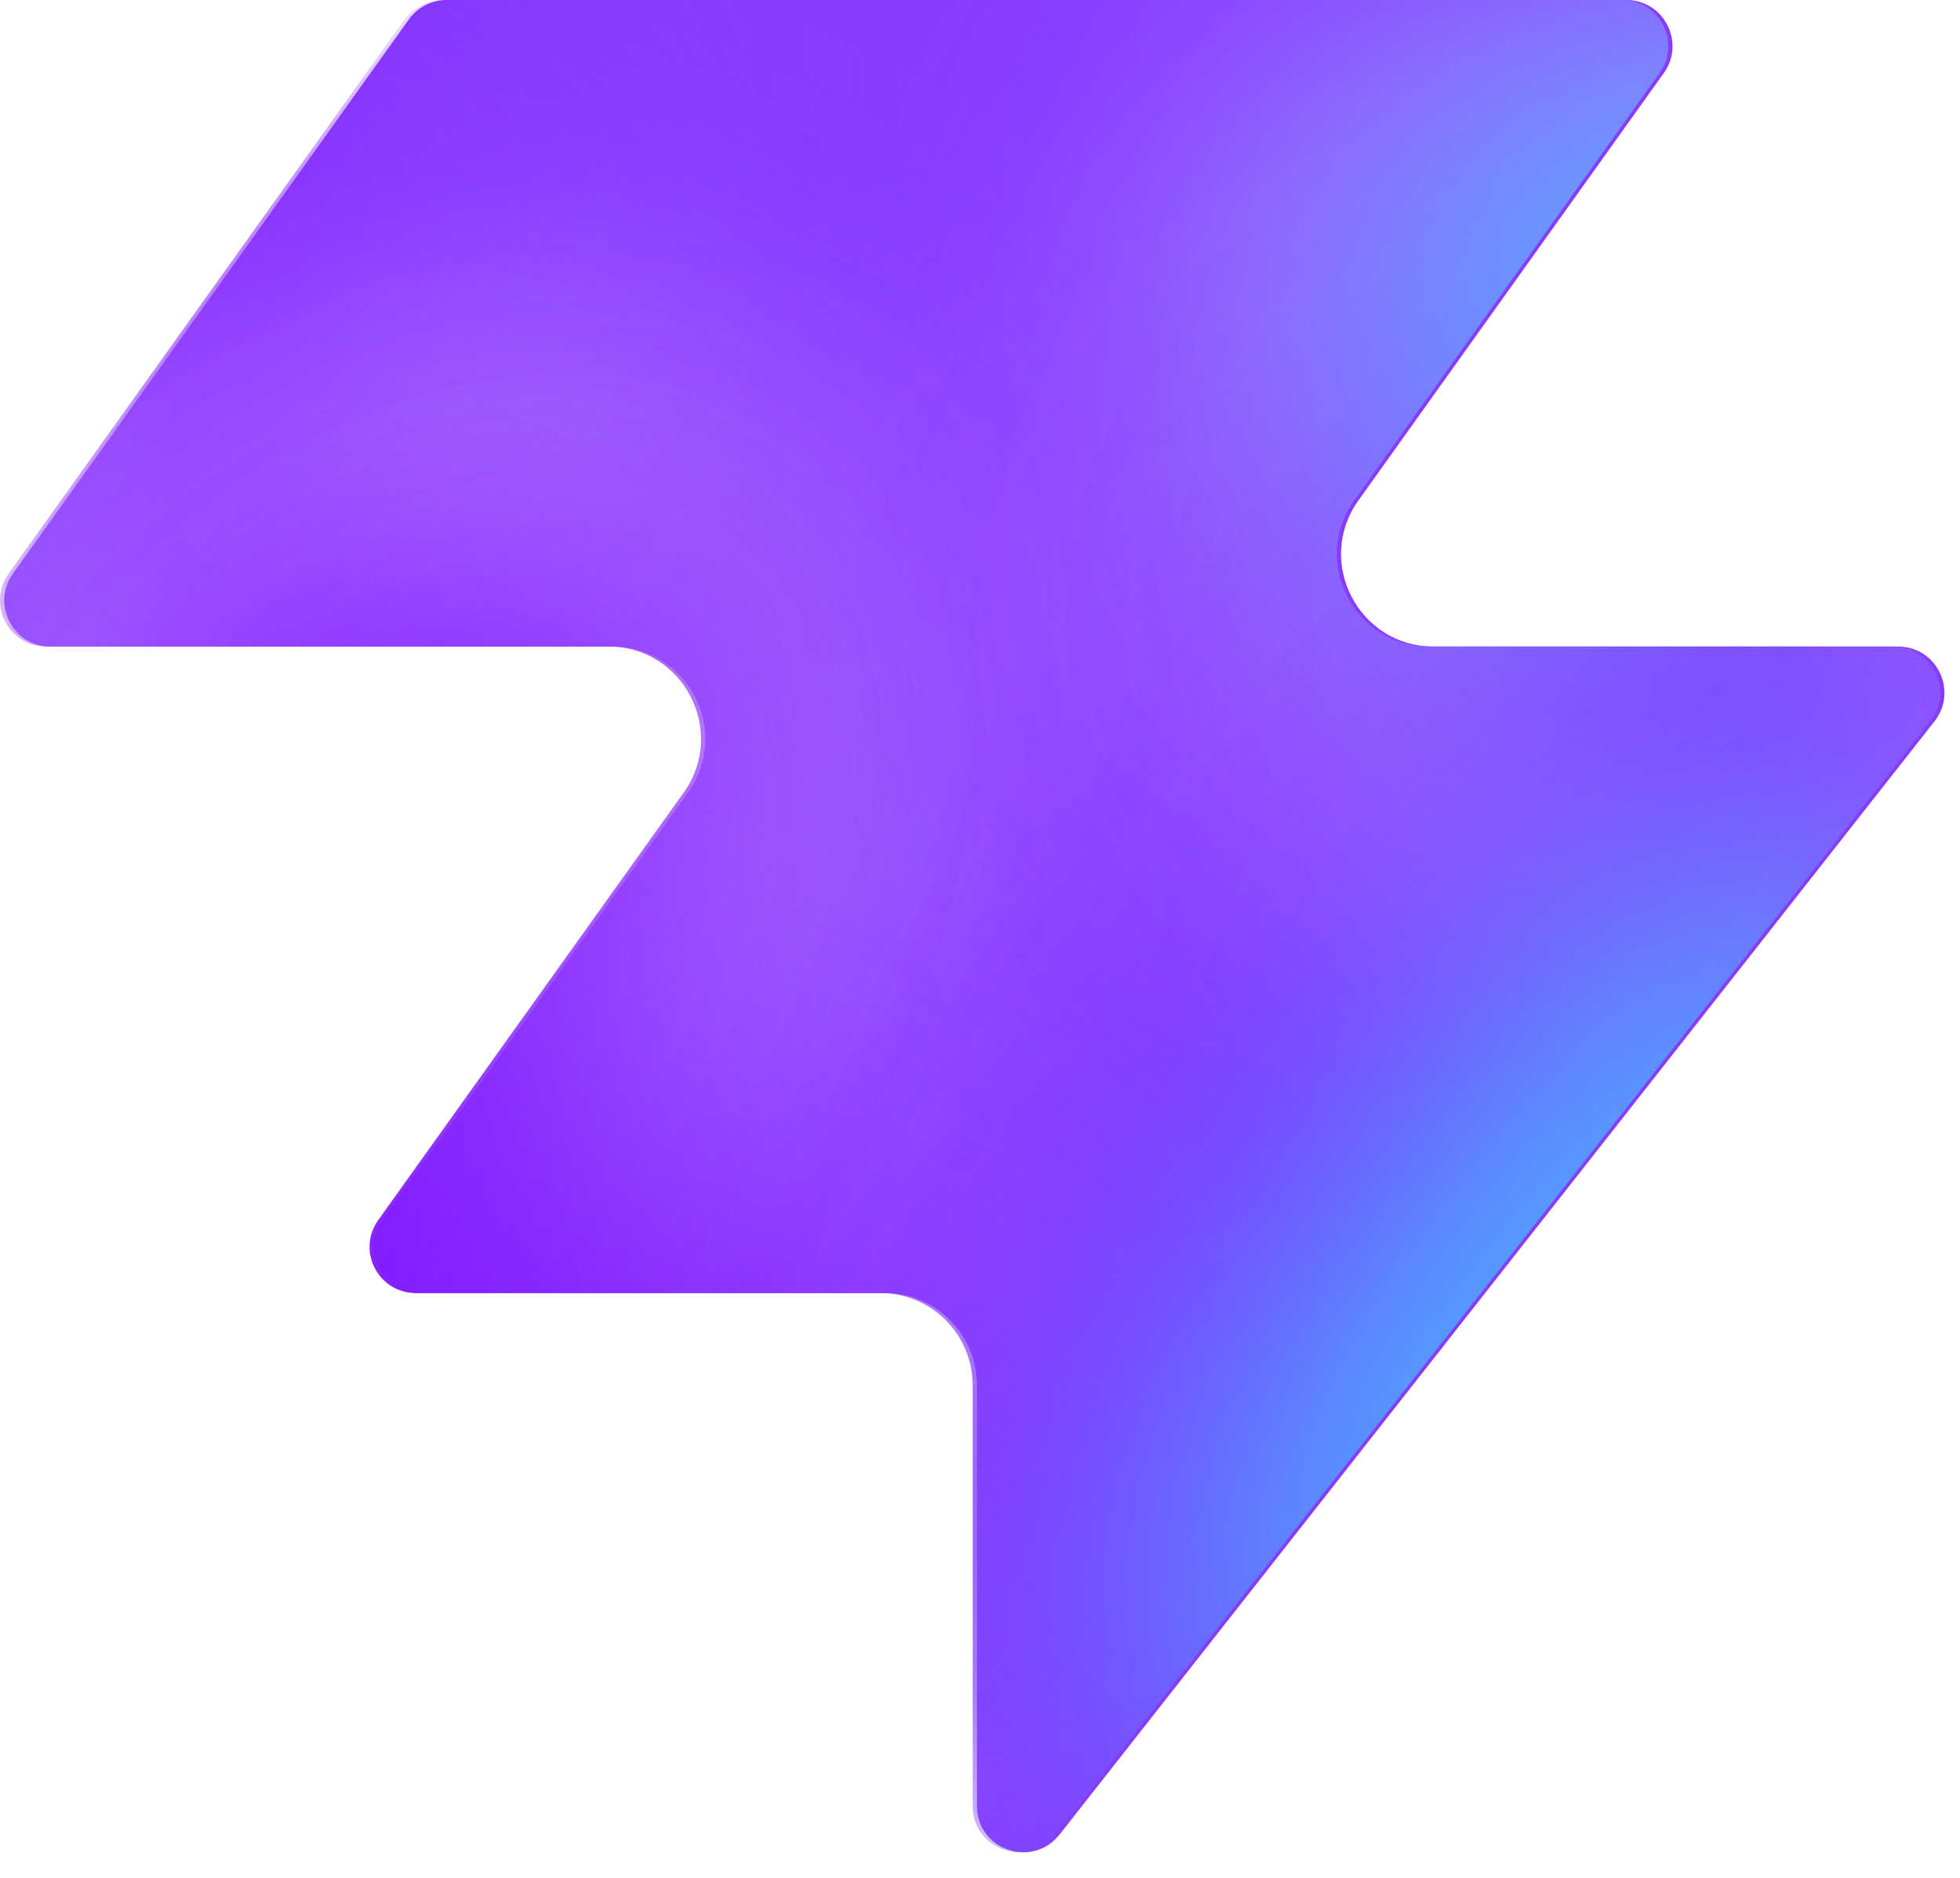
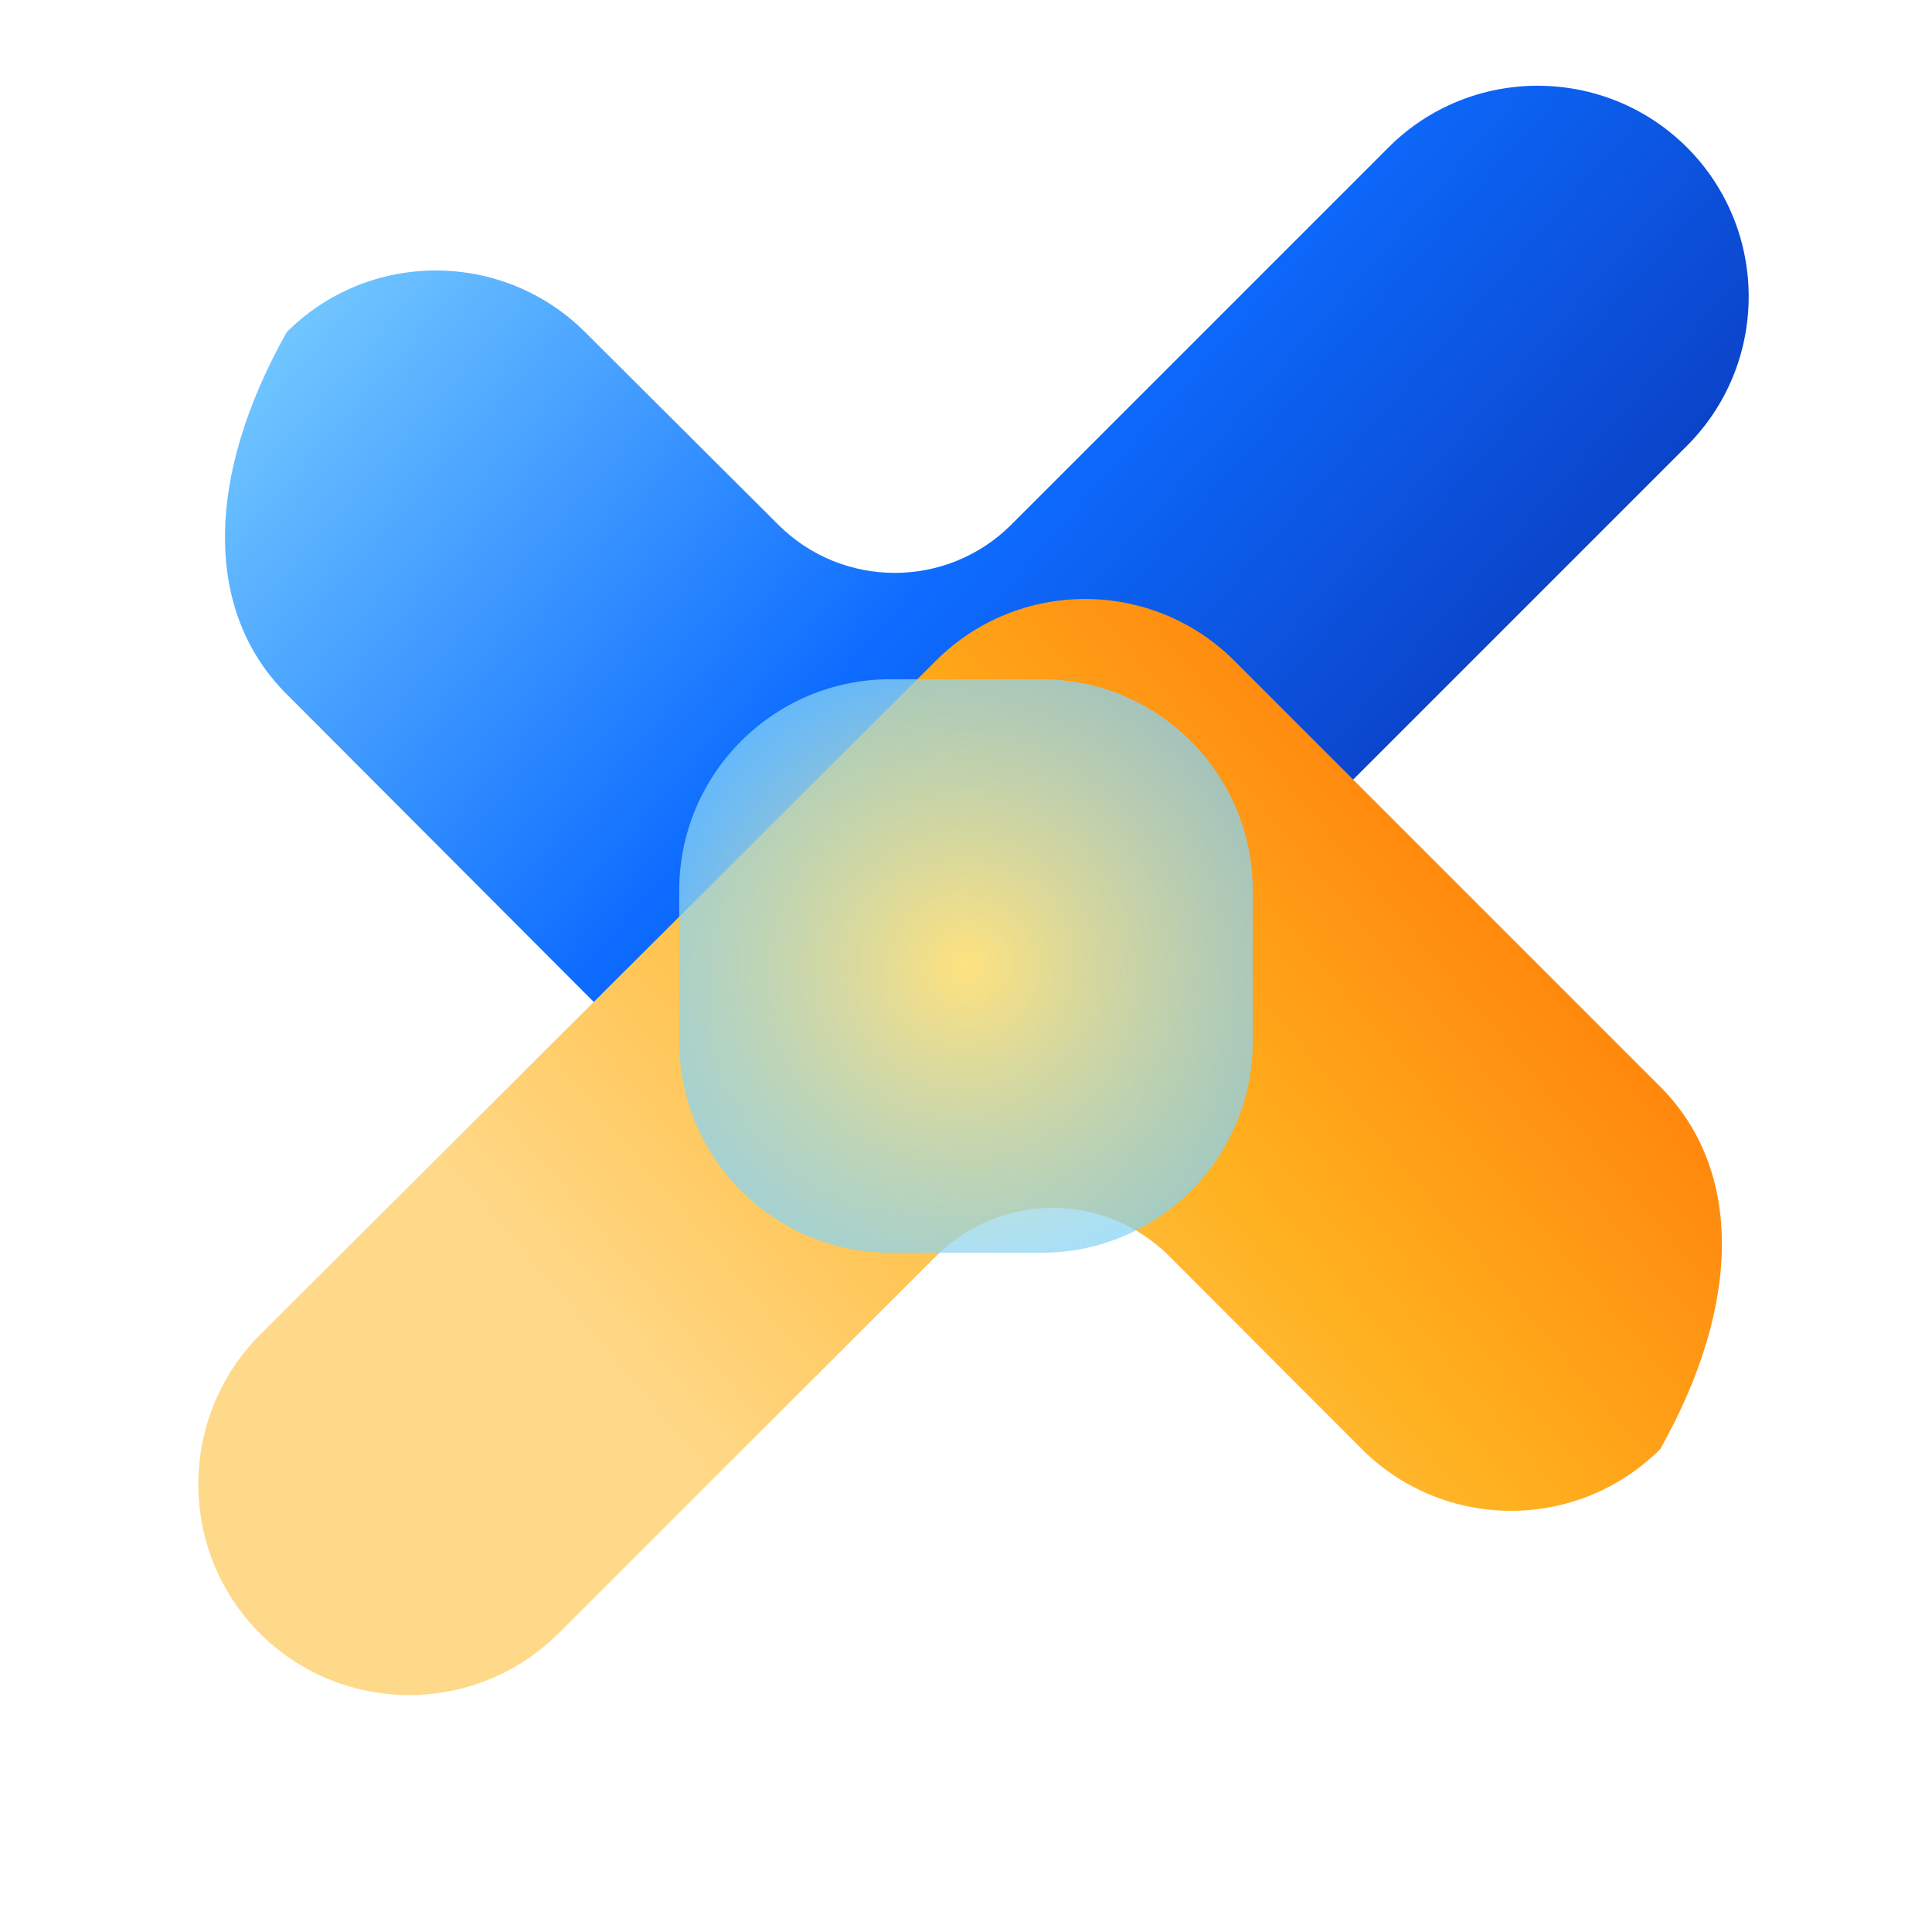
- <svg xmlns="http://www.w3.org/2000/svg" width="48" height="46" fill="none" viewBox="0 0 48 46">
-   <path fill="#863bff" d="M25.946 44.938c-.664.845-2.021.375-2.021-.698V33.937a2.26 2.26 0 0 0-2.262-2.262H10.287c-.92 0-1.456-1.04-.92-1.788l7.48-10.471c1.07-1.497 0-3.578-1.842-3.578H1.237c-.92 0-1.456-1.04-.92-1.788L10.013.474c.214-.297.556-.474.92-.474h28.894c.92 0 1.456 1.04.92 1.788l-7.48 10.471c-1.07 1.498 0 3.579 1.842 3.579h11.377c.943 0 1.473 1.088.89 1.83L25.947 44.94z" style="fill:#863bff;fill:color(display-p3 .525 .23 1);fill-opacity:1" />
-   <mask id="a" width="48" height="46" x="0" y="0" maskUnits="userSpaceOnUse" style="mask-type:alpha">
-     <path fill="#000" d="M25.842 44.938c-.664.844-2.021.375-2.021-.698V33.937a2.26 2.26 0 0 0-2.262-2.262H10.183c-.92 0-1.456-1.04-.92-1.788l7.48-10.471c1.07-1.498 0-3.579-1.842-3.579H1.133c-.92 0-1.456-1.04-.92-1.787L9.91.473c.214-.297.556-.474.92-.474h28.894c.92 0 1.456 1.04.92 1.788l-7.48 10.471c-1.07 1.498 0 3.578 1.842 3.578h11.377c.943 0 1.473 1.088.89 1.832L25.843 44.94z" style="fill:#000;fill-opacity:1" />
-   </mask>
-   <g mask="url(#a)">
-     <g filter="url(#b)">
-       <ellipse cx="5.508" cy="14.704" fill="#ede6ff" rx="5.508" ry="14.704" style="fill:#ede6ff;fill:color(display-p3 .927 .903 1);fill-opacity:1" transform="matrix(.00324 1 1 -.00324 -4.47 31.516)" />
-     </g>
-     <g filter="url(#c)">
-       <ellipse cx="10.399" cy="29.851" fill="#ede6ff" rx="10.399" ry="29.851" style="fill:#ede6ff;fill:color(display-p3 .927 .903 1);fill-opacity:1" transform="matrix(.00324 1 1 -.00324 -39.328 7.883)" />
-     </g>
-     <g filter="url(#d)">
-       <ellipse cx="5.508" cy="30.487" fill="#7e14ff" rx="5.508" ry="30.487" style="fill:#7e14ff;fill:color(display-p3 .492 .077 1);fill-opacity:1" transform="rotate(89.814 -25.913 -14.639)scale(1 -1)" />
-     </g>
-     <g filter="url(#e)">
-       <ellipse cx="5.508" cy="30.599" fill="#7e14ff" rx="5.508" ry="30.599" style="fill:#7e14ff;fill:color(display-p3 .492 .077 1);fill-opacity:1" transform="rotate(89.814 -32.644 -3.334)scale(1 -1)" />
-     </g>
-     <g filter="url(#f)">
-       <ellipse cx="5.508" cy="30.599" fill="#7e14ff" rx="5.508" ry="30.599" style="fill:#7e14ff;fill:color(display-p3 .492 .077 1);fill-opacity:1" transform="matrix(.00324 1 1 -.00324 -34.34 30.47)" />
-     </g>
-     <g filter="url(#g)">
-       <ellipse cx="14.072" cy="22.078" fill="#ede6ff" rx="14.072" ry="22.078" style="fill:#ede6ff;fill:color(display-p3 .927 .903 1);fill-opacity:1" transform="rotate(93.35 24.506 48.493)scale(-1 1)" />
-     </g>
-     <g filter="url(#h)">
-       <ellipse cx="3.47" cy="21.501" fill="#7e14ff" rx="3.47" ry="21.501" style="fill:#7e14ff;fill:color(display-p3 .492 .077 1);fill-opacity:1" transform="rotate(89.009 28.708 47.59)scale(-1 1)" />
-     </g>
-     <g filter="url(#i)">
-       <ellipse cx="3.47" cy="21.501" fill="#7e14ff" rx="3.47" ry="21.501" style="fill:#7e14ff;fill:color(display-p3 .492 .077 1);fill-opacity:1" transform="rotate(89.009 28.708 47.59)scale(-1 1)" />
-     </g>
-     <g filter="url(#j)">
-       <ellipse cx=".387" cy="8.972" fill="#7e14ff" rx="4.407" ry="29.108" style="fill:#7e14ff;fill:color(display-p3 .492 .077 1);fill-opacity:1" transform="rotate(39.51 .387 8.972)" />
-     </g>
-     <g filter="url(#k)">
-       <ellipse cx="47.523" cy="-6.092" fill="#7e14ff" rx="4.407" ry="29.108" style="fill:#7e14ff;fill:color(display-p3 .492 .077 1);fill-opacity:1" transform="rotate(37.892 47.523 -6.092)" />
-     </g>
-     <g filter="url(#l)">
-       <ellipse cx="41.412" cy="6.333" fill="#47bfff" rx="5.971" ry="9.665" style="fill:#47bfff;fill:color(display-p3 .28 .748 1);fill-opacity:1" transform="rotate(37.892 41.412 6.333)" />
-     </g>
-     <g filter="url(#m)">
-       <ellipse cx="-1.879" cy="38.332" fill="#7e14ff" rx="4.407" ry="29.108" style="fill:#7e14ff;fill:color(display-p3 .492 .077 1);fill-opacity:1" transform="rotate(37.892 -1.88 38.332)" />
-     </g>
-     <g filter="url(#n)">
-       <ellipse cx="-1.879" cy="38.332" fill="#7e14ff" rx="4.407" ry="29.108" style="fill:#7e14ff;fill:color(display-p3 .492 .077 1);fill-opacity:1" transform="rotate(37.892 -1.88 38.332)" />
-     </g>
-     <g filter="url(#o)">
-       <ellipse cx="35.651" cy="29.907" fill="#7e14ff" rx="4.407" ry="29.108" style="fill:#7e14ff;fill:color(display-p3 .492 .077 1);fill-opacity:1" transform="rotate(37.892 35.651 29.907)" />
-     </g>
-     <g filter="url(#p)">
-       <ellipse cx="38.418" cy="32.4" fill="#47bfff" rx="5.971" ry="15.297" style="fill:#47bfff;fill:color(display-p3 .28 .748 1);fill-opacity:1" transform="rotate(37.892 38.418 32.4)" />
-     </g>
-   </g>
+ <svg xmlns="http://www.w3.org/2000/svg" viewBox="0 0 64 64" role="img" aria-label="Nexaris">
  <defs>
-     <filter id="b" width="60.045" height="41.654" x="-19.77" y="16.149" color-interpolation-filters="sRGB" filterUnits="userSpaceOnUse">
-       <feFlood flood-opacity="0" result="BackgroundImageFix" />
-       <feBlend in="SourceGraphic" in2="BackgroundImageFix" result="shape" />
-       <feGaussianBlur result="effect1_foregroundBlur_2002_17158" stdDeviation="7.659" />
-     </filter>
-     <filter id="c" width="90.34" height="51.437" x="-54.613" y="-7.533" color-interpolation-filters="sRGB" filterUnits="userSpaceOnUse">
-       <feFlood flood-opacity="0" result="BackgroundImageFix" />
-       <feBlend in="SourceGraphic" in2="BackgroundImageFix" result="shape" />
-       <feGaussianBlur result="effect1_foregroundBlur_2002_17158" stdDeviation="7.659" />
-     </filter>
-     <filter id="d" width="79.355" height="29.4" x="-49.64" y="2.03" color-interpolation-filters="sRGB" filterUnits="userSpaceOnUse">
-       <feFlood flood-opacity="0" result="BackgroundImageFix" />
-       <feBlend in="SourceGraphic" in2="BackgroundImageFix" result="shape" />
-       <feGaussianBlur result="effect1_foregroundBlur_2002_17158" stdDeviation="4.596" />
-     </filter>
-     <filter id="e" width="79.579" height="29.4" x="-45.045" y="20.029" color-interpolation-filters="sRGB" filterUnits="userSpaceOnUse">
-       <feFlood flood-opacity="0" result="BackgroundImageFix" />
-       <feBlend in="SourceGraphic" in2="BackgroundImageFix" result="shape" />
-       <feGaussianBlur result="effect1_foregroundBlur_2002_17158" stdDeviation="4.596" />
-     </filter>
-     <filter id="f" width="79.579" height="29.4" x="-43.513" y="21.178" color-interpolation-filters="sRGB" filterUnits="userSpaceOnUse">
-       <feFlood flood-opacity="0" result="BackgroundImageFix" />
-       <feBlend in="SourceGraphic" in2="BackgroundImageFix" result="shape" />
-       <feGaussianBlur result="effect1_foregroundBlur_2002_17158" stdDeviation="4.596" />
-     </filter>
-     <filter id="g" width="74.749" height="58.852" x="15.756" y="-17.901" color-interpolation-filters="sRGB" filterUnits="userSpaceOnUse">
-       <feFlood flood-opacity="0" result="BackgroundImageFix" />
-       <feBlend in="SourceGraphic" in2="BackgroundImageFix" result="shape" />
-       <feGaussianBlur result="effect1_foregroundBlur_2002_17158" stdDeviation="7.659" />
-     </filter>
-     <filter id="h" width="61.377" height="25.362" x="23.548" y="2.284" color-interpolation-filters="sRGB" filterUnits="userSpaceOnUse">
-       <feFlood flood-opacity="0" result="BackgroundImageFix" />
-       <feBlend in="SourceGraphic" in2="BackgroundImageFix" result="shape" />
-       <feGaussianBlur result="effect1_foregroundBlur_2002_17158" stdDeviation="4.596" />
-     </filter>
-     <filter id="i" width="61.377" height="25.362" x="23.548" y="2.284" color-interpolation-filters="sRGB" filterUnits="userSpaceOnUse">
-       <feFlood flood-opacity="0" result="BackgroundImageFix" />
-       <feBlend in="SourceGraphic" in2="BackgroundImageFix" result="shape" />
-       <feGaussianBlur result="effect1_foregroundBlur_2002_17158" stdDeviation="4.596" />
-     </filter>
-     <filter id="j" width="56.045" height="63.649" x="-27.636" y="-22.853" color-interpolation-filters="sRGB" filterUnits="userSpaceOnUse">
-       <feFlood flood-opacity="0" result="BackgroundImageFix" />
-       <feBlend in="SourceGraphic" in2="BackgroundImageFix" result="shape" />
-       <feGaussianBlur result="effect1_foregroundBlur_2002_17158" stdDeviation="4.596" />
-     </filter>
-     <filter id="k" width="54.814" height="64.646" x="20.116" y="-38.415" color-interpolation-filters="sRGB" filterUnits="userSpaceOnUse">
-       <feFlood flood-opacity="0" result="BackgroundImageFix" />
-       <feBlend in="SourceGraphic" in2="BackgroundImageFix" result="shape" />
-       <feGaussianBlur result="effect1_foregroundBlur_2002_17158" stdDeviation="4.596" />
-     </filter>
-     <filter id="l" width="33.541" height="35.313" x="24.641" y="-11.323" color-interpolation-filters="sRGB" filterUnits="userSpaceOnUse">
-       <feFlood flood-opacity="0" result="BackgroundImageFix" />
-       <feBlend in="SourceGraphic" in2="BackgroundImageFix" result="shape" />
-       <feGaussianBlur result="effect1_foregroundBlur_2002_17158" stdDeviation="4.596" />
-     </filter>
-     <filter id="m" width="54.814" height="64.646" x="-29.286" y="6.009" color-interpolation-filters="sRGB" filterUnits="userSpaceOnUse">
-       <feFlood flood-opacity="0" result="BackgroundImageFix" />
-       <feBlend in="SourceGraphic" in2="BackgroundImageFix" result="shape" />
-       <feGaussianBlur result="effect1_foregroundBlur_2002_17158" stdDeviation="4.596" />
-     </filter>
-     <filter id="n" width="54.814" height="64.646" x="-29.286" y="6.009" color-interpolation-filters="sRGB" filterUnits="userSpaceOnUse">
-       <feFlood flood-opacity="0" result="BackgroundImageFix" />
-       <feBlend in="SourceGraphic" in2="BackgroundImageFix" result="shape" />
-       <feGaussianBlur result="effect1_foregroundBlur_2002_17158" stdDeviation="4.596" />
-     </filter>
-     <filter id="o" width="54.814" height="64.646" x="8.244" y="-2.416" color-interpolation-filters="sRGB" filterUnits="userSpaceOnUse">
-       <feFlood flood-opacity="0" result="BackgroundImageFix" />
-       <feBlend in="SourceGraphic" in2="BackgroundImageFix" result="shape" />
-       <feGaussianBlur result="effect1_foregroundBlur_2002_17158" stdDeviation="4.596" />
-     </filter>
-     <filter id="p" width="39.409" height="43.623" x="18.713" y="10.588" color-interpolation-filters="sRGB" filterUnits="userSpaceOnUse">
-       <feFlood flood-opacity="0" result="BackgroundImageFix" />
-       <feBlend in="SourceGraphic" in2="BackgroundImageFix" result="shape" />
-       <feGaussianBlur result="effect1_foregroundBlur_2002_17158" stdDeviation="4.596" />
-     </filter>
+     <linearGradient id="nexaris-blue-fill" x1="16" y1="10" x2="48" y2="38" gradientUnits="userSpaceOnUse">
+       <stop offset="0%" stop-color="#7FD3FF" />
+       <stop offset="58%" stop-color="#0D6CFF" />
+       <stop offset="100%" stop-color="#0B3FC3" />
+     </linearGradient>
+     <linearGradient id="nexaris-orange-fill" x1="17" y1="52" x2="49" y2="25" gradientUnits="userSpaceOnUse">
+       <stop offset="0%" stop-color="#FFD98A" />
+       <stop offset="48%" stop-color="#FFB11F" />
+       <stop offset="100%" stop-color="#FF6A00" />
+     </linearGradient>
+     <radialGradient id="nexaris-core-fill" cx="0" cy="0" r="1" gradientUnits="userSpaceOnUse" gradientTransform="translate(32 32) rotate(90) scale(11 11)">
+       <stop offset="0%" stop-color="#FFE483" stop-opacity="0.95" />
+       <stop offset="100%" stop-color="#7FD3FF" stop-opacity="0.72" />
+     </radialGradient>
  </defs>
+   <path d="M18.5 12c2.72-2.72 7.15-2.72 9.88 0l6.4 6.38c2.13 2.13 5.59 2.13 7.72 0L55 5.88c2.72-2.72 7.15-2.72 9.88 0c2.73 2.73 2.73 7.16 0 9.89L42.5 38.15c-2.72 2.73-7.15 2.73-9.88 0L18.5 24c-2.73-2.72-2.73-7.15 0-12Z" transform="translate(-9 -1)" fill="url(#nexaris-blue-fill)" />
+   <path d="M55 58.12c-2.73 2.73-7.16 2.73-9.89 0l-6.38-6.39c-2.13-2.13-5.59-2.13-7.72 0L18.5 64.23c-2.73 2.72-7.16 2.72-9.89 0c-2.72-2.73-2.72-7.16 0-9.89L31 32.01c2.73-2.73 7.16-2.73 9.89 0L55 46.12c2.72 2.73 2.72 7.16 0 12Z" transform="translate(0 -10.12)" fill="url(#nexaris-orange-fill)" />
+   <rect x="22.5" y="22.5" width="19" height="19" rx="7" fill="url(#nexaris-core-fill)" />
</svg>
